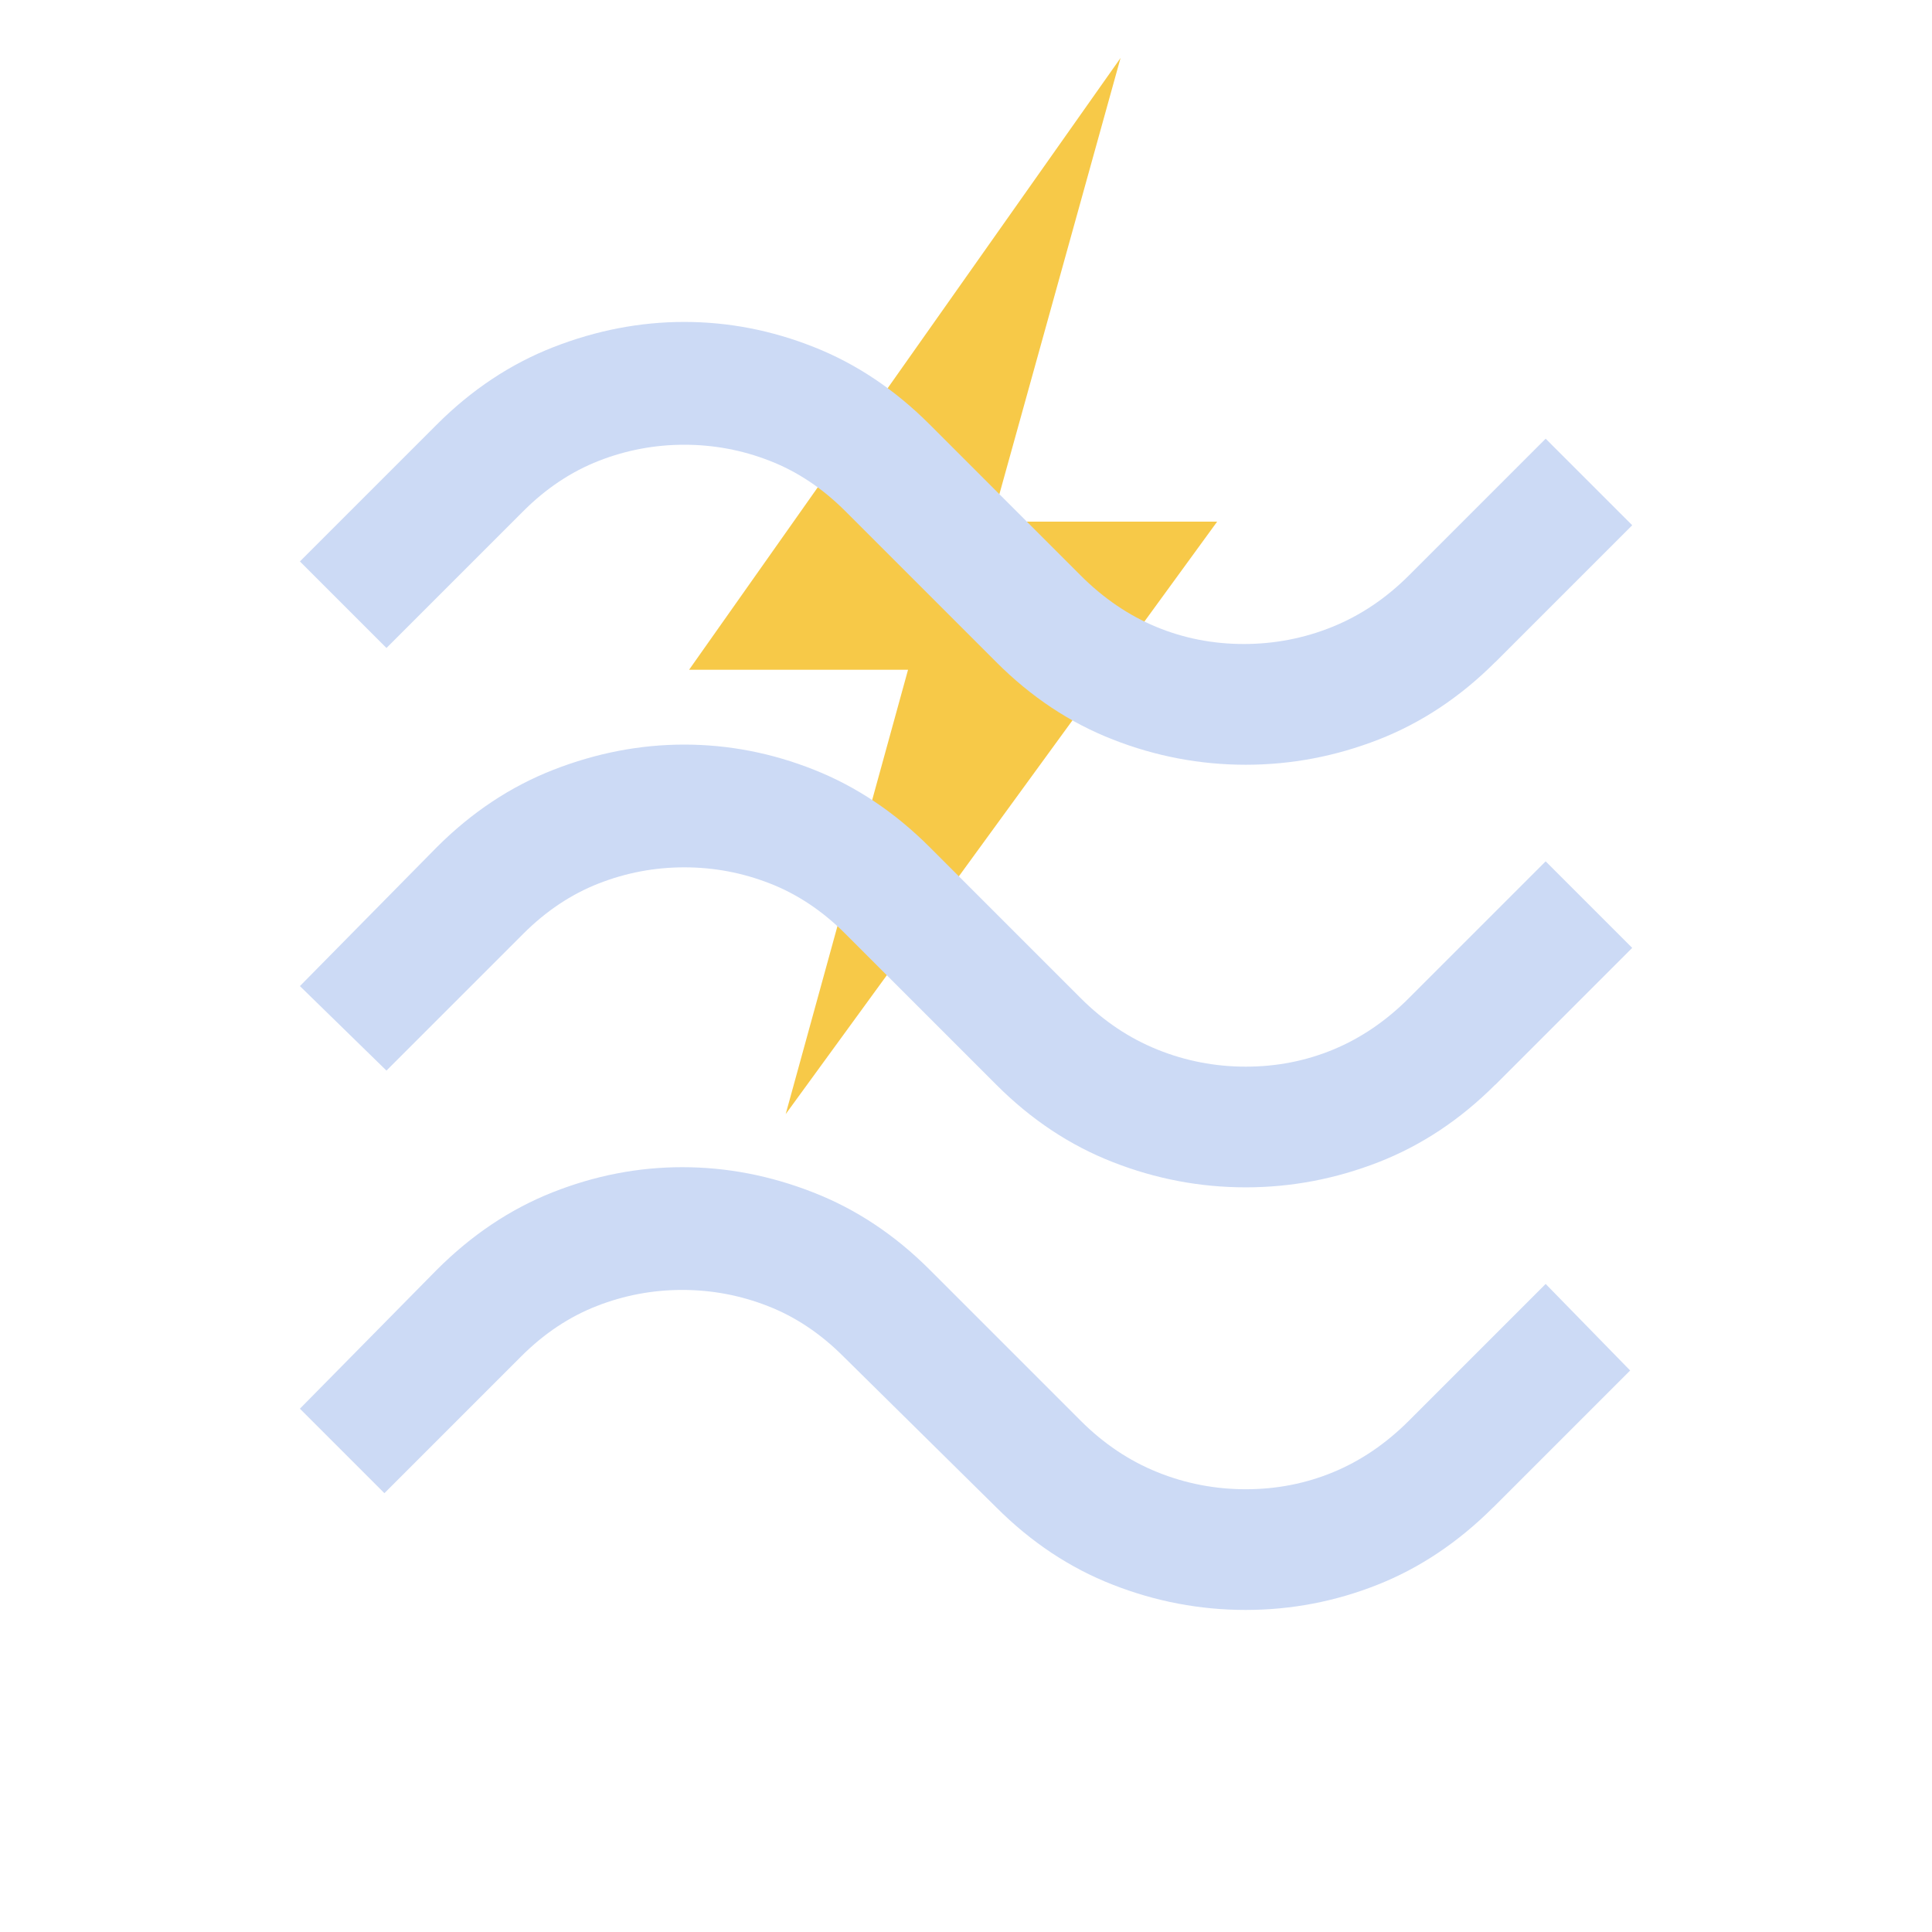
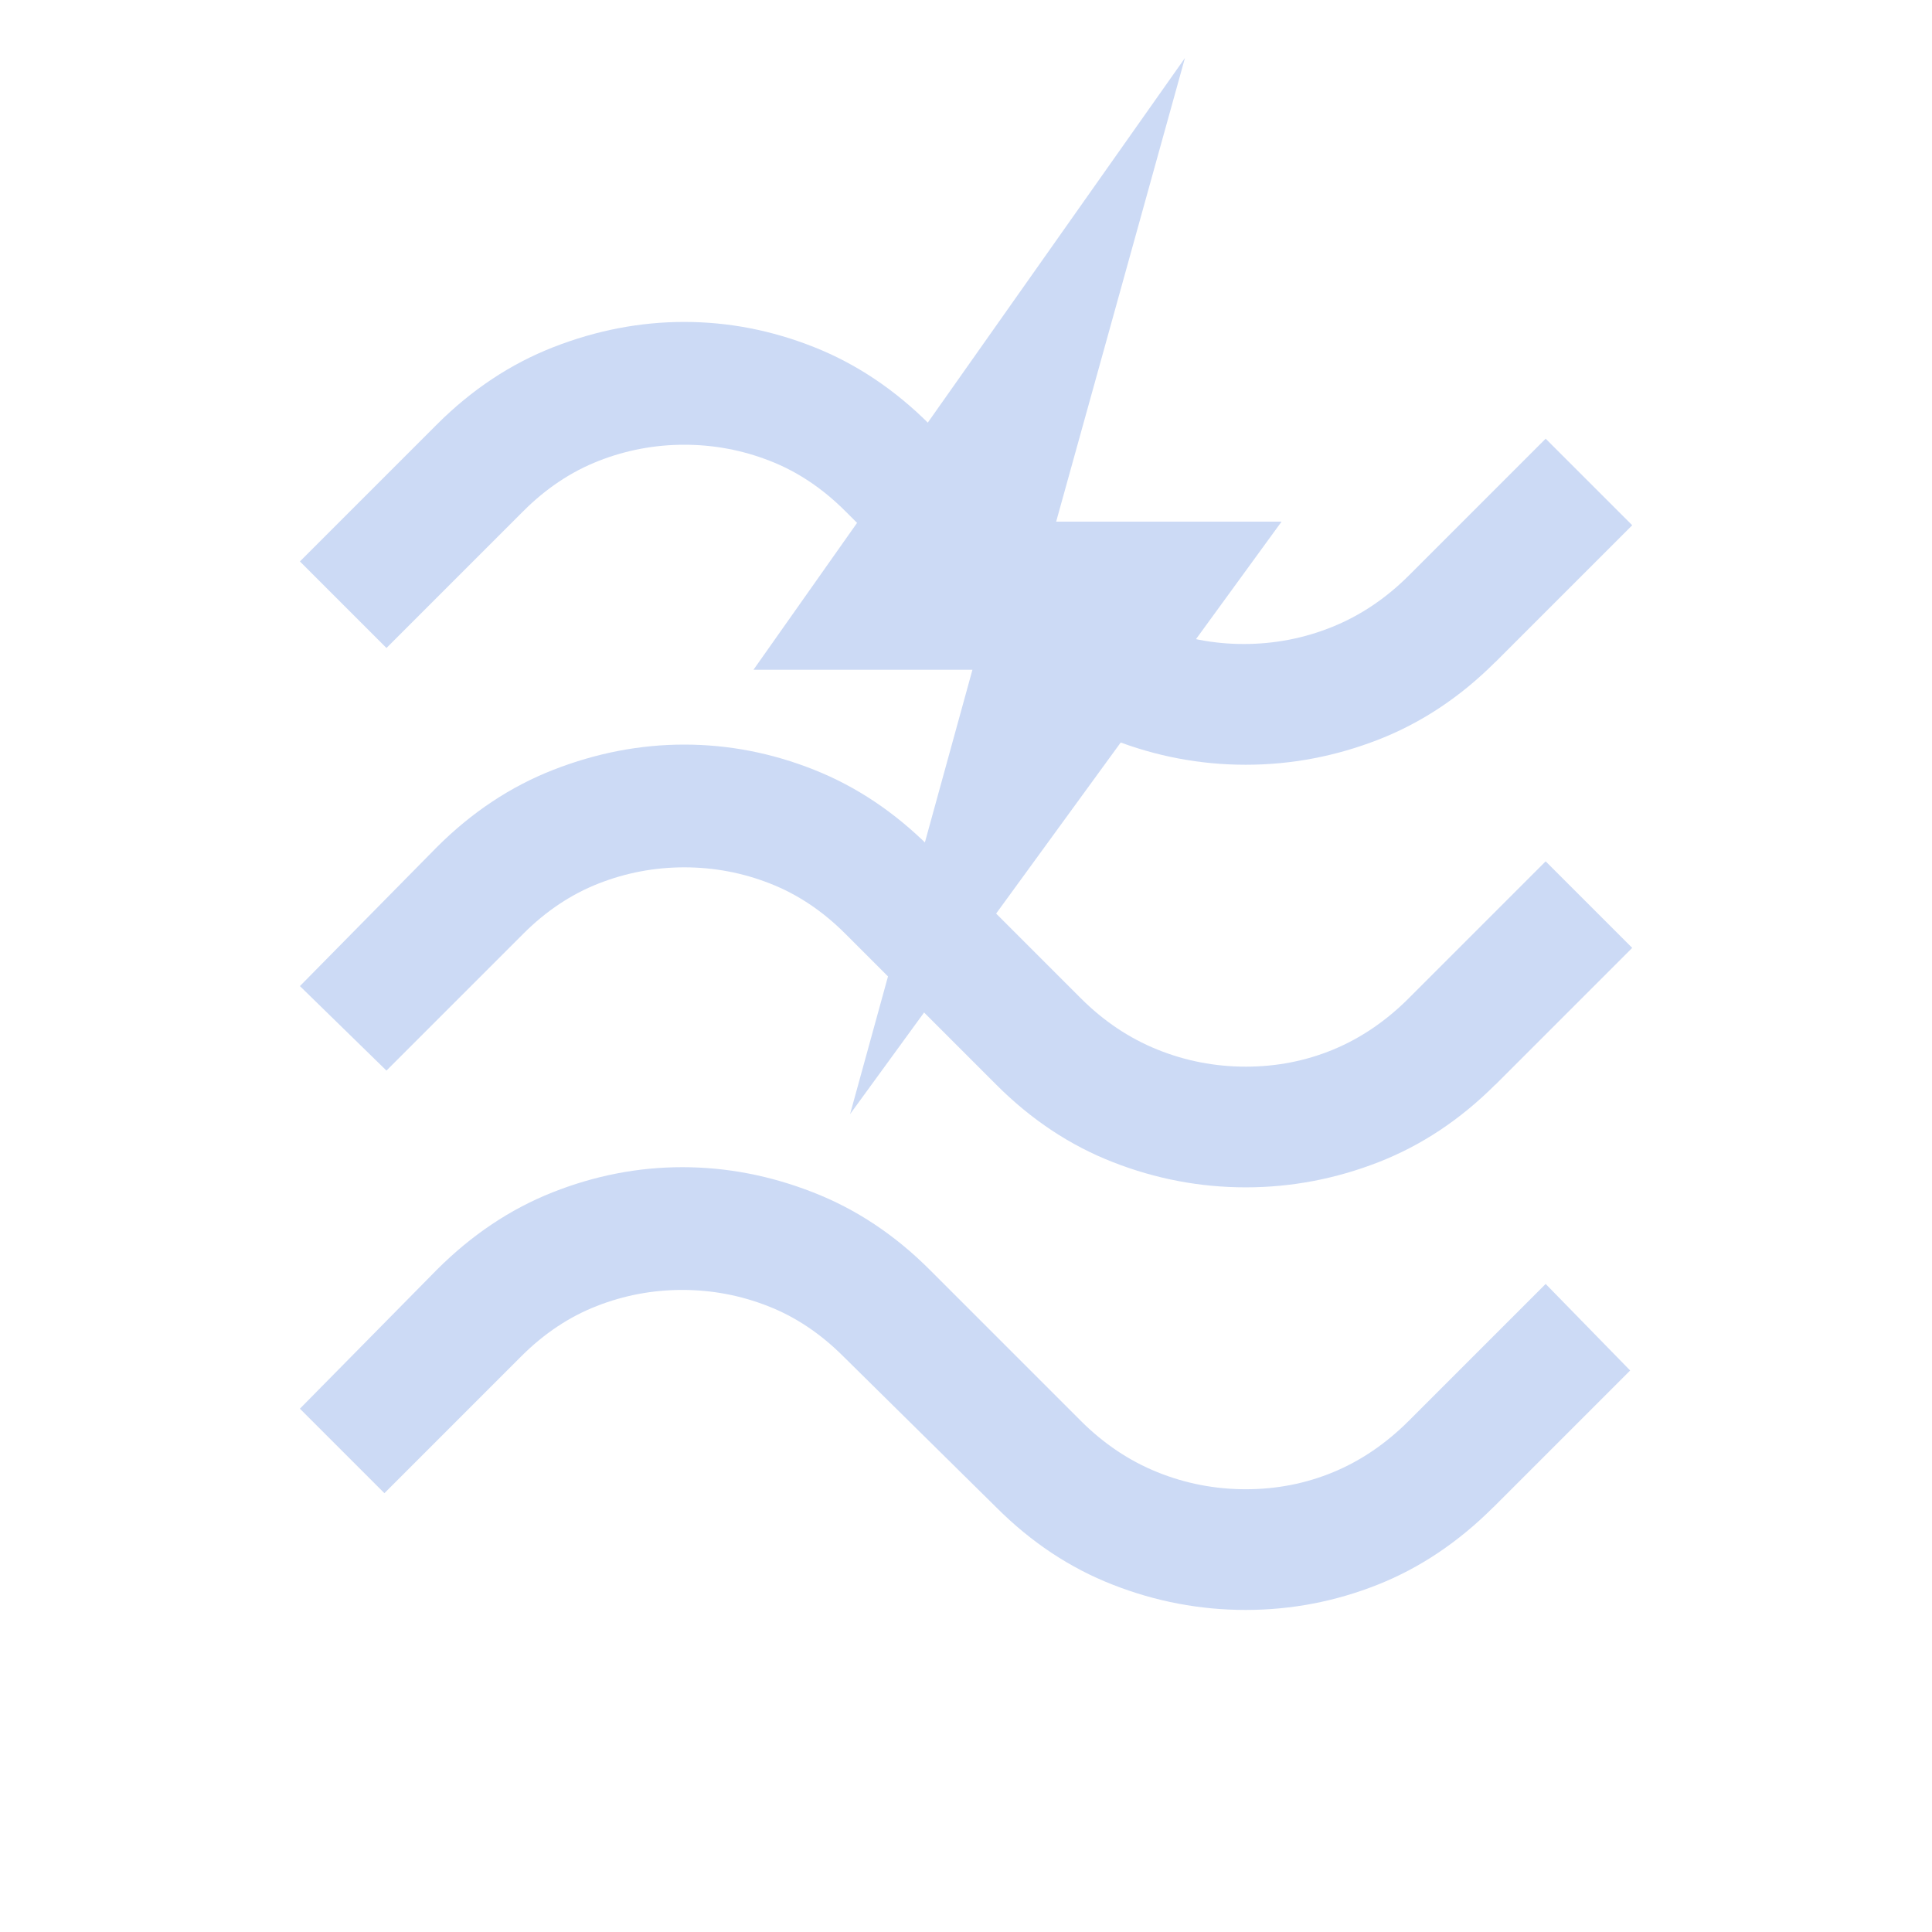
<svg xmlns="http://www.w3.org/2000/svg" fill="none" viewBox="0 0 30 30" id="Airware--Streamline-Outlined-Material" height="30" width="30">
-   <path fill="#f7c948" d="M17.4 0.9 L10.7 10.4 L14.1 10.4 L12.2 17.3 L18.9 8.1 L15.4 8.1 Z" stroke-width="0.625" />
+   <g transform="translate(1,0)">
+     <path fill="#ccdaf5" d="M17.4 0.9 L10.7 10.4 L14.1 10.4 L12.2 17.3 L18.9 8.1 L15.4 8.1 Z" stroke-width="0.625" />
+   </g>
  <path fill="#ccdaf5" d="M23.218 10.281c-0.542 0.542 -1.146 0.943 -1.812 1.203 -0.667 0.26 -1.354 0.391 -2.062 0.391 -0.708 0 -1.396 -0.13 -2.062 -0.391 -0.667 -0.26 -1.271 -0.661 -1.812 -1.203l-2.344 -2.344c-0.354 -0.354 -0.745 -0.615 -1.172 -0.781 -0.427 -0.167 -0.87 -0.25 -1.328 -0.25 -0.458 0 -0.901 0.083 -1.328 0.25 -0.427 0.167 -0.818 0.427 -1.172 0.781l-2.125 2.125 -1.344 -1.344 2.125 -2.125c0.542 -0.542 1.146 -0.943 1.812 -1.203 0.667 -0.26 1.344 -0.391 2.031 -0.391s1.359 0.13 2.016 0.391c0.656 0.26 1.255 0.661 1.797 1.203l2.344 2.344c0.354 0.354 0.745 0.62 1.172 0.797 0.427 0.177 0.88 0.266 1.359 0.266 0.479 0 0.938 -0.089 1.375 -0.266 0.438 -0.177 0.833 -0.443 1.188 -0.797l2.125 -2.125 1.344 1.344 -2.125 2.125Zm0 6.562c-0.542 0.542 -1.146 0.943 -1.812 1.203 -0.667 0.26 -1.354 0.391 -2.062 0.391 -0.708 0 -1.396 -0.13 -2.062 -0.391 -0.667 -0.26 -1.271 -0.661 -1.812 -1.203l-2.344 -2.344c-0.354 -0.354 -0.745 -0.615 -1.172 -0.781 -0.427 -0.167 -0.87 -0.25 -1.328 -0.25 -0.458 0 -0.901 0.083 -1.328 0.25 -0.427 0.167 -0.818 0.427 -1.172 0.781l-2.125 2.125 -1.344 -1.312 2.125 -2.156c0.542 -0.542 1.146 -0.943 1.812 -1.203 0.667 -0.26 1.344 -0.391 2.031 -0.391s1.359 0.13 2.016 0.391c0.656 0.26 1.255 0.661 1.797 1.203l2.344 2.344c0.354 0.354 0.75 0.62 1.188 0.797 0.438 0.177 0.896 0.266 1.375 0.266 0.479 0 0.932 -0.089 1.359 -0.266 0.427 -0.177 0.818 -0.443 1.172 -0.797l2.125 -2.125 1.344 1.344 -2.125 2.125Zm-0.031 6.562c-0.542 0.542 -1.141 0.943 -1.797 1.203 -0.656 0.26 -1.339 0.391 -2.047 0.391 -0.708 0 -1.396 -0.13 -2.062 -0.391 -0.667 -0.26 -1.271 -0.661 -1.812 -1.203l-2.375 -2.344c-0.354 -0.354 -0.745 -0.615 -1.172 -0.781 -0.427 -0.167 -0.87 -0.25 -1.328 -0.25 -0.458 0 -0.901 0.083 -1.328 0.25 -0.427 0.167 -0.818 0.427 -1.172 0.781l-2.125 2.125 -1.312 -1.312 2.125 -2.156c0.542 -0.542 1.141 -0.943 1.797 -1.203 0.656 -0.26 1.328 -0.391 2.016 -0.391s1.365 0.13 2.031 0.391c0.667 0.26 1.271 0.661 1.812 1.203l2.344 2.344c0.354 0.354 0.75 0.62 1.188 0.797 0.438 0.177 0.896 0.266 1.375 0.266 0.479 0 0.932 -0.089 1.359 -0.266 0.427 -0.177 0.818 -0.443 1.172 -0.797l2.125 -2.125 1.312 1.344 -2.125 2.125Z" stroke-width="0.625" />
</svg>
